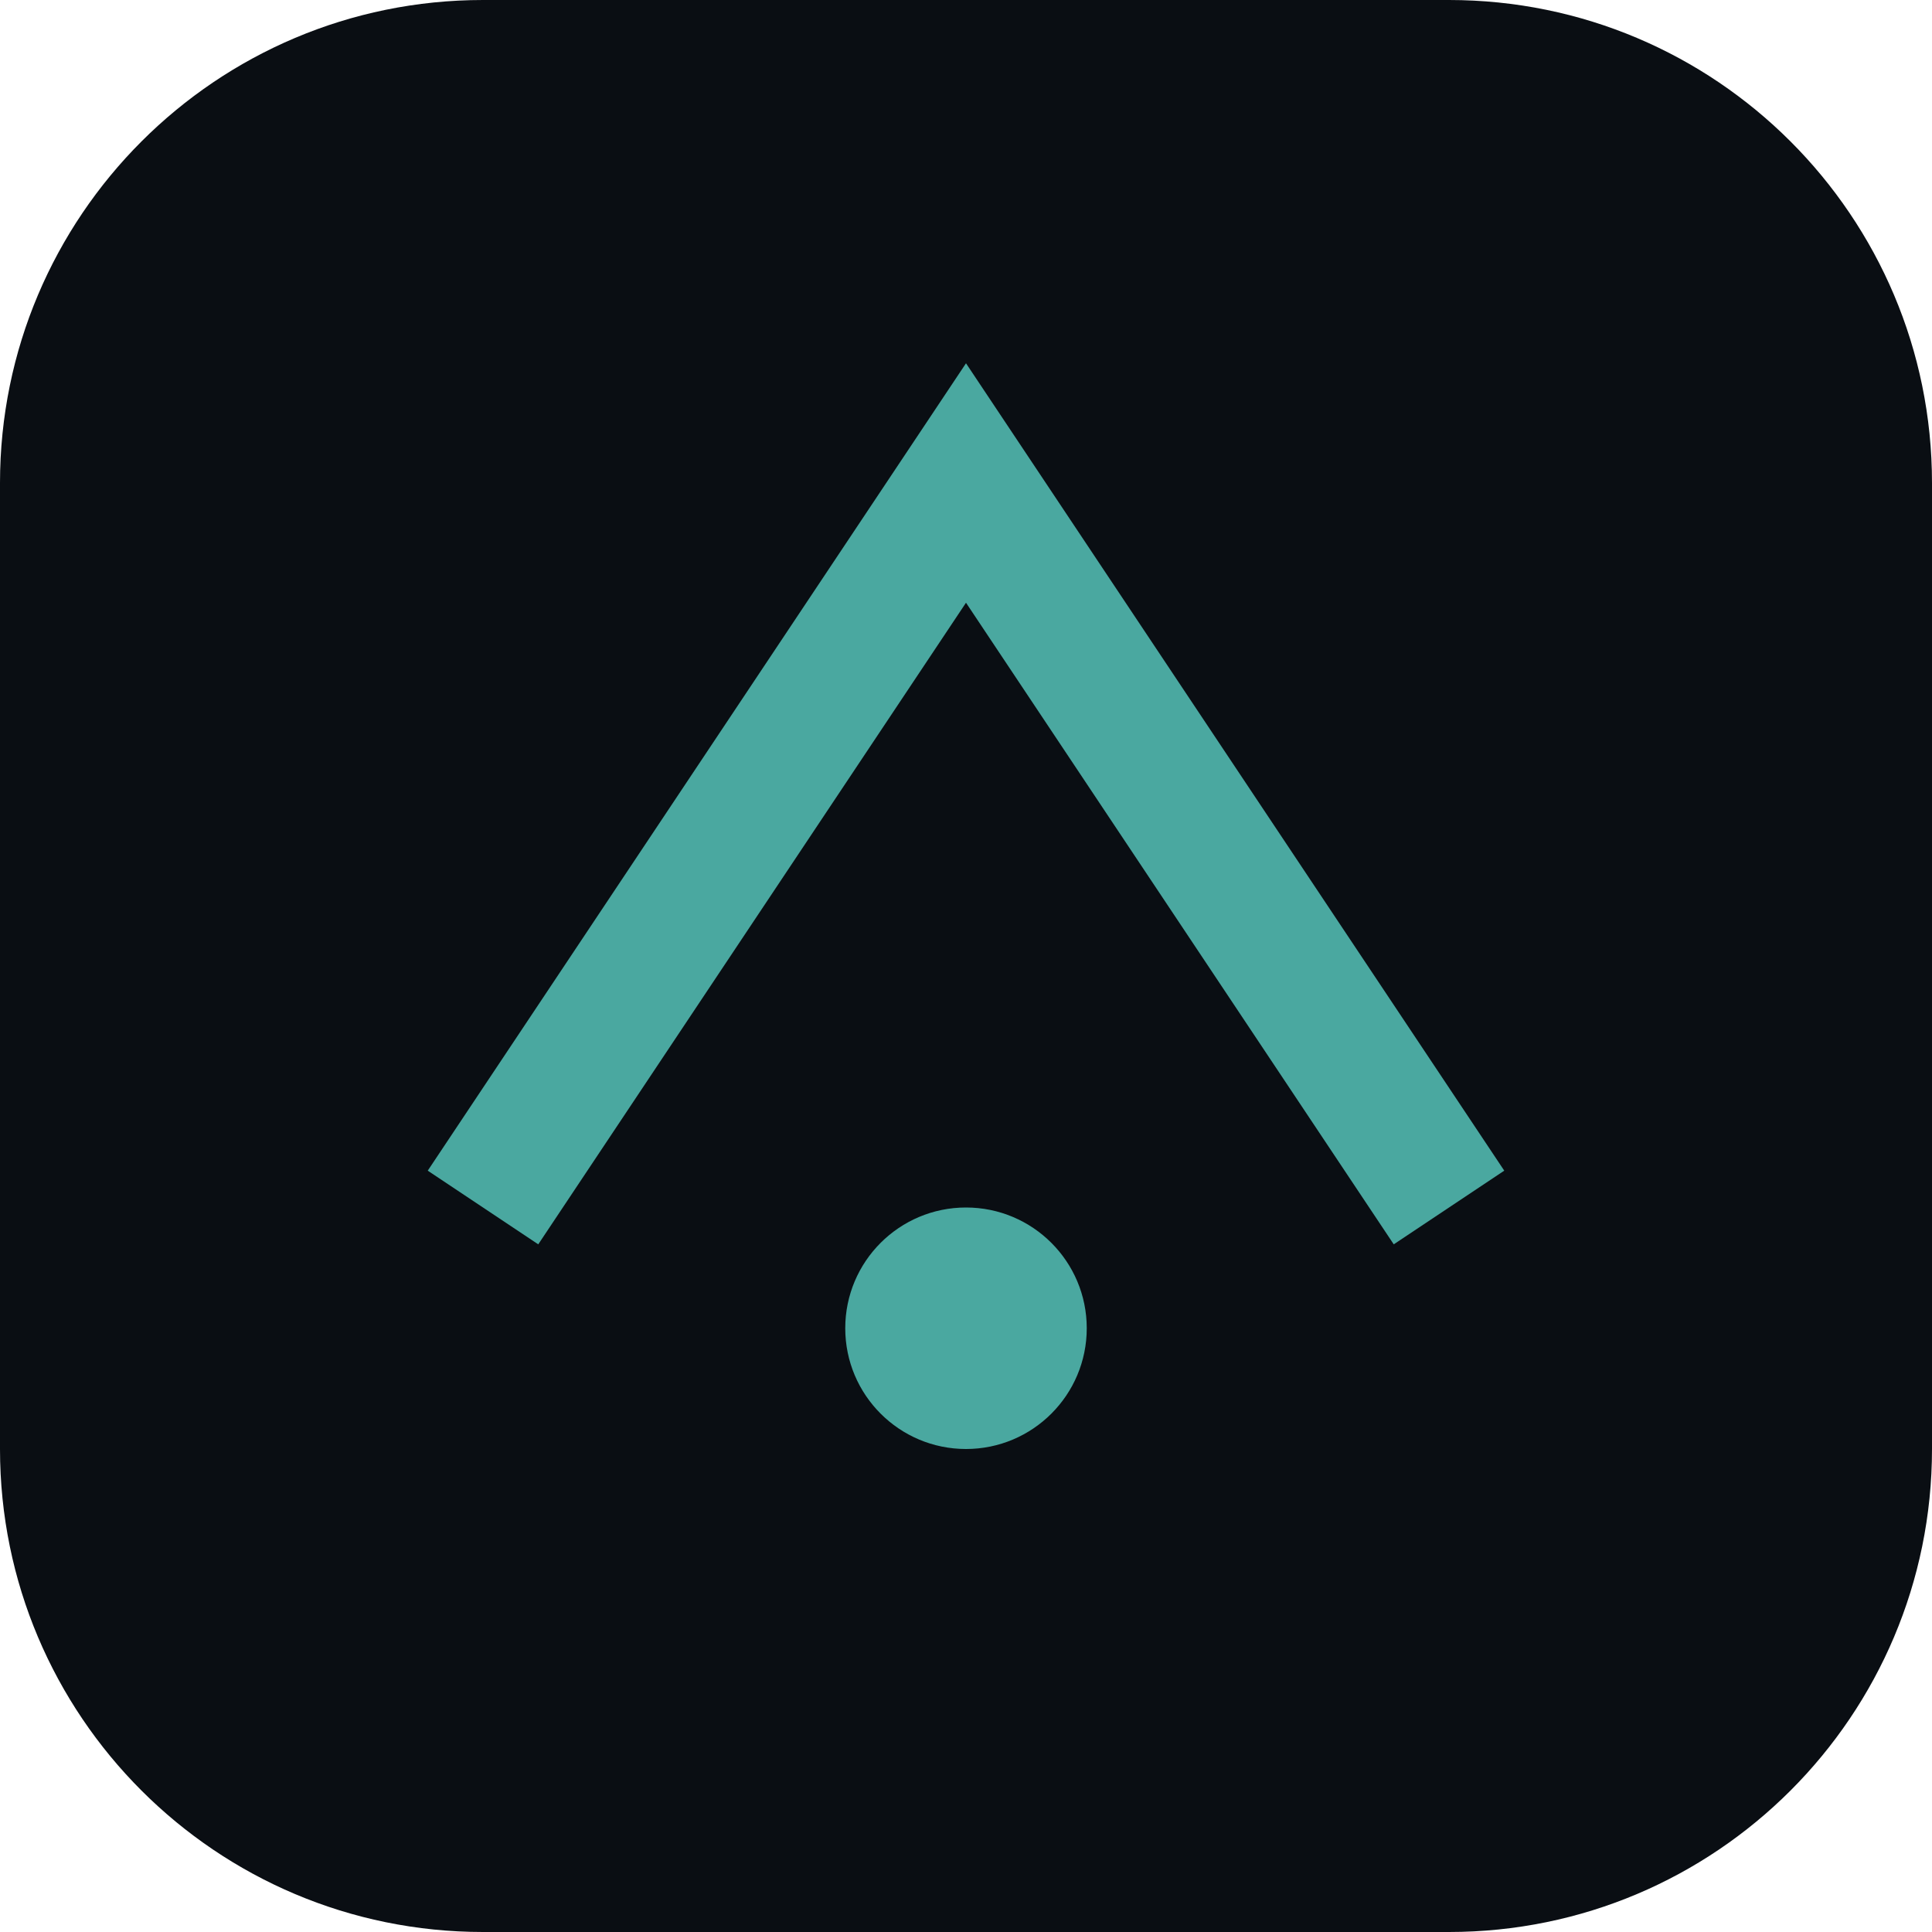
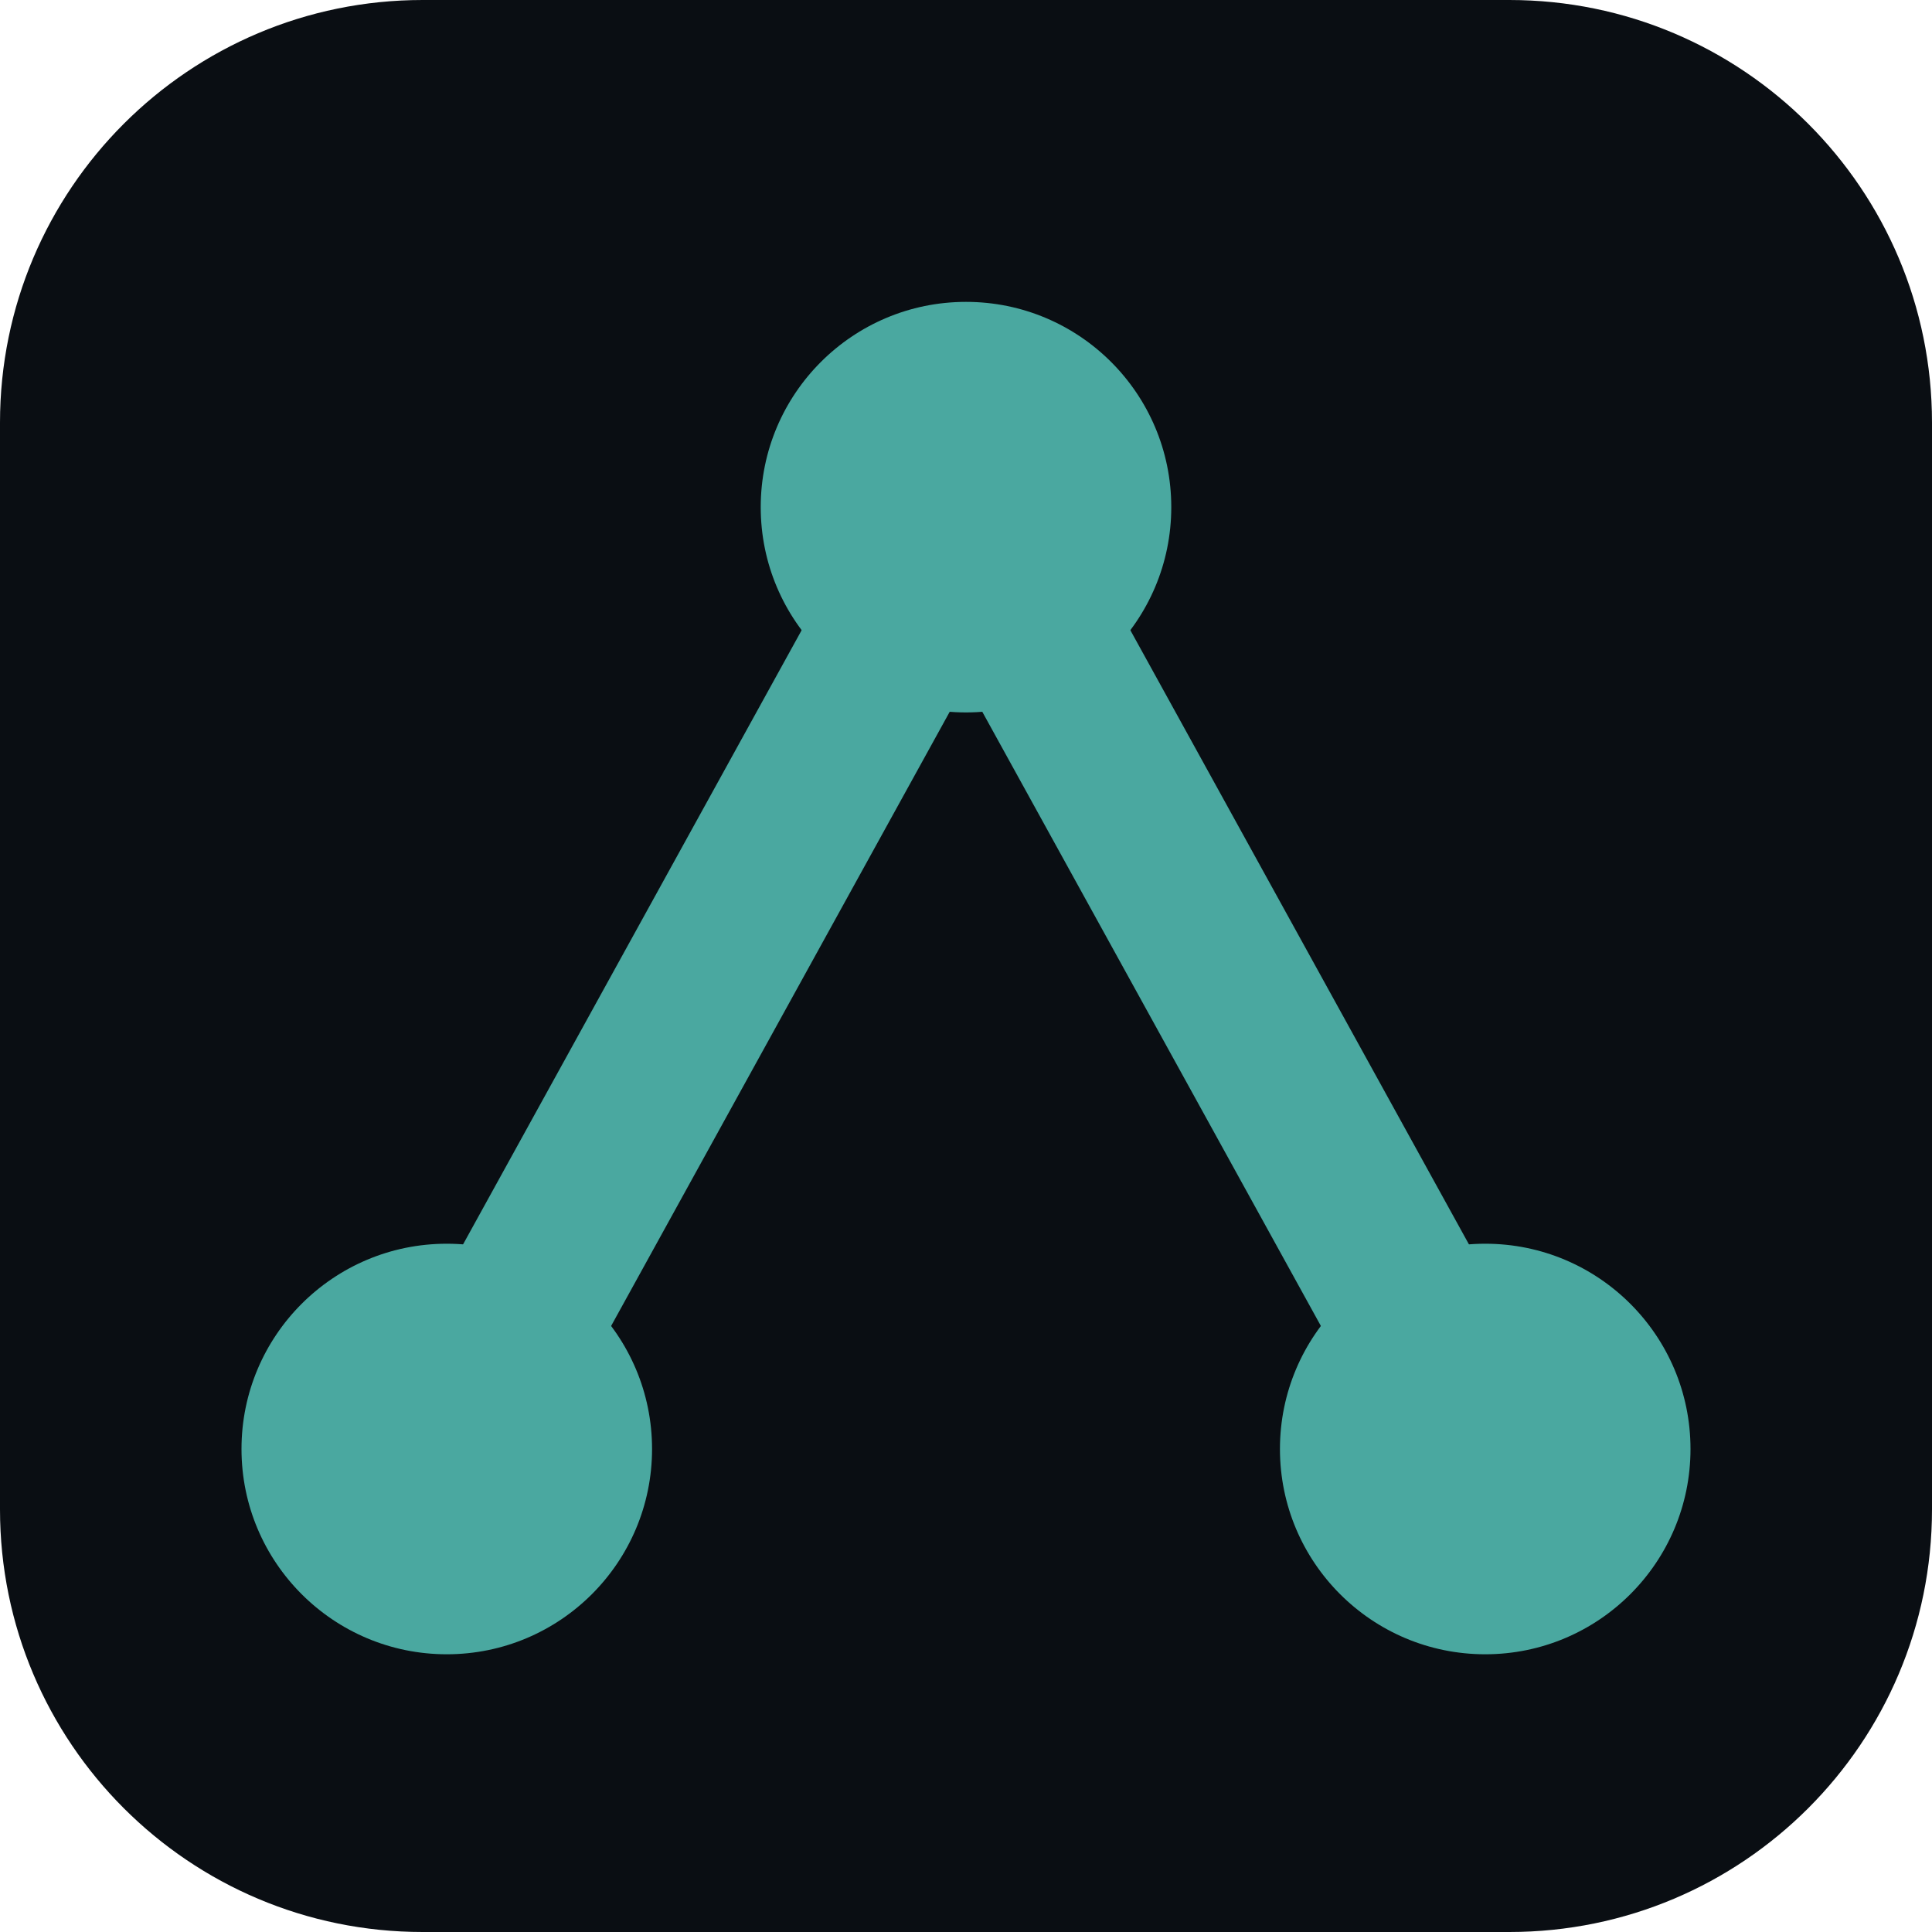
- <svg xmlns="http://www.w3.org/2000/svg" viewBox="0 0 32 32">
-   <rect width="32" height="32" rx="8" fill="#0a0e13" />
-   <path d="M8 20 L16 8 L24 20" fill="none" stroke="#4aa8a0" stroke-width="2.2" />
-   <circle cx="16" cy="22" r="2" fill="#4aa8a0" />
+ <svg xmlns="http://www.w3.org/2000/svg" viewBox="0 0 16 16">
+   <rect width="16" height="16" rx="3.5" fill="#0A0E13" />
+   <circle cx="8" cy="4.2" r="1.7" fill="#4AA8A0" />
+   <circle cx="3.7" cy="12" r="1.7" fill="#4AA8A0" />
+   <circle cx="12.3" cy="12" r="1.7" fill="#4AA8A0" />
+   <path d="M8 4.2L3.7 12M8 4.2L12.3 12" fill="none" stroke="#4AA8A0" stroke-width="1.4" stroke-linecap="round" />
</svg>
